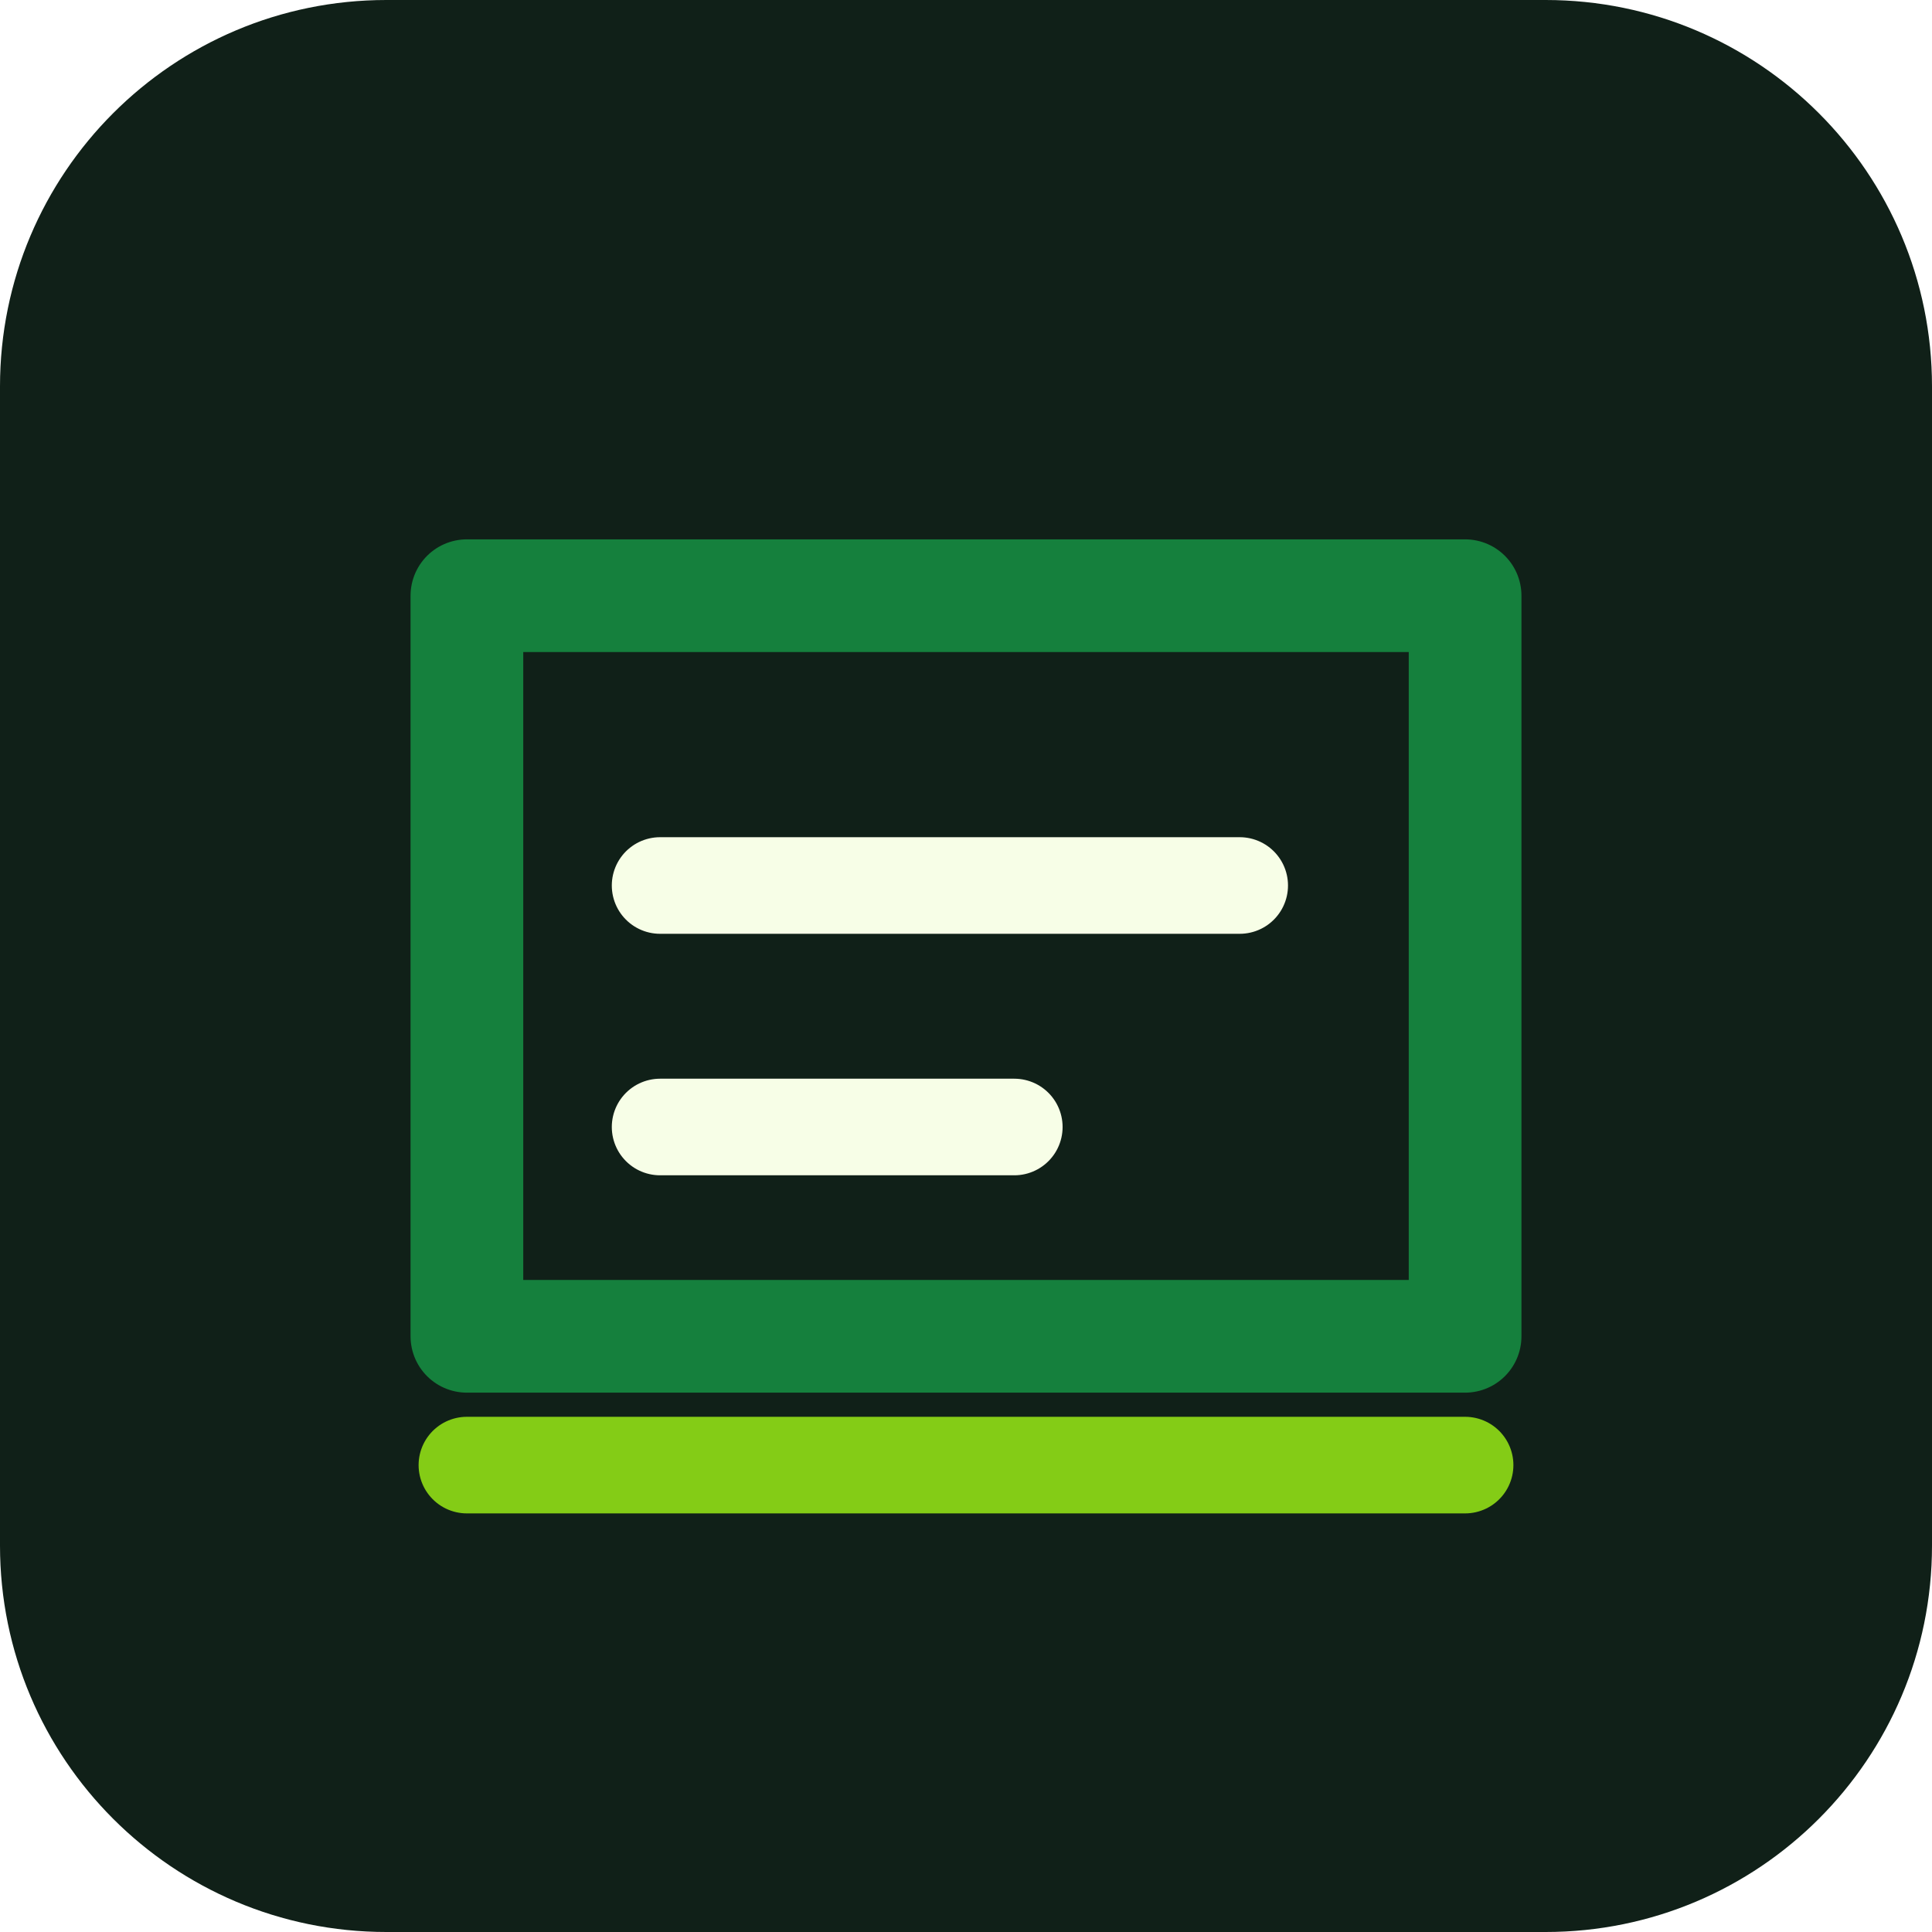
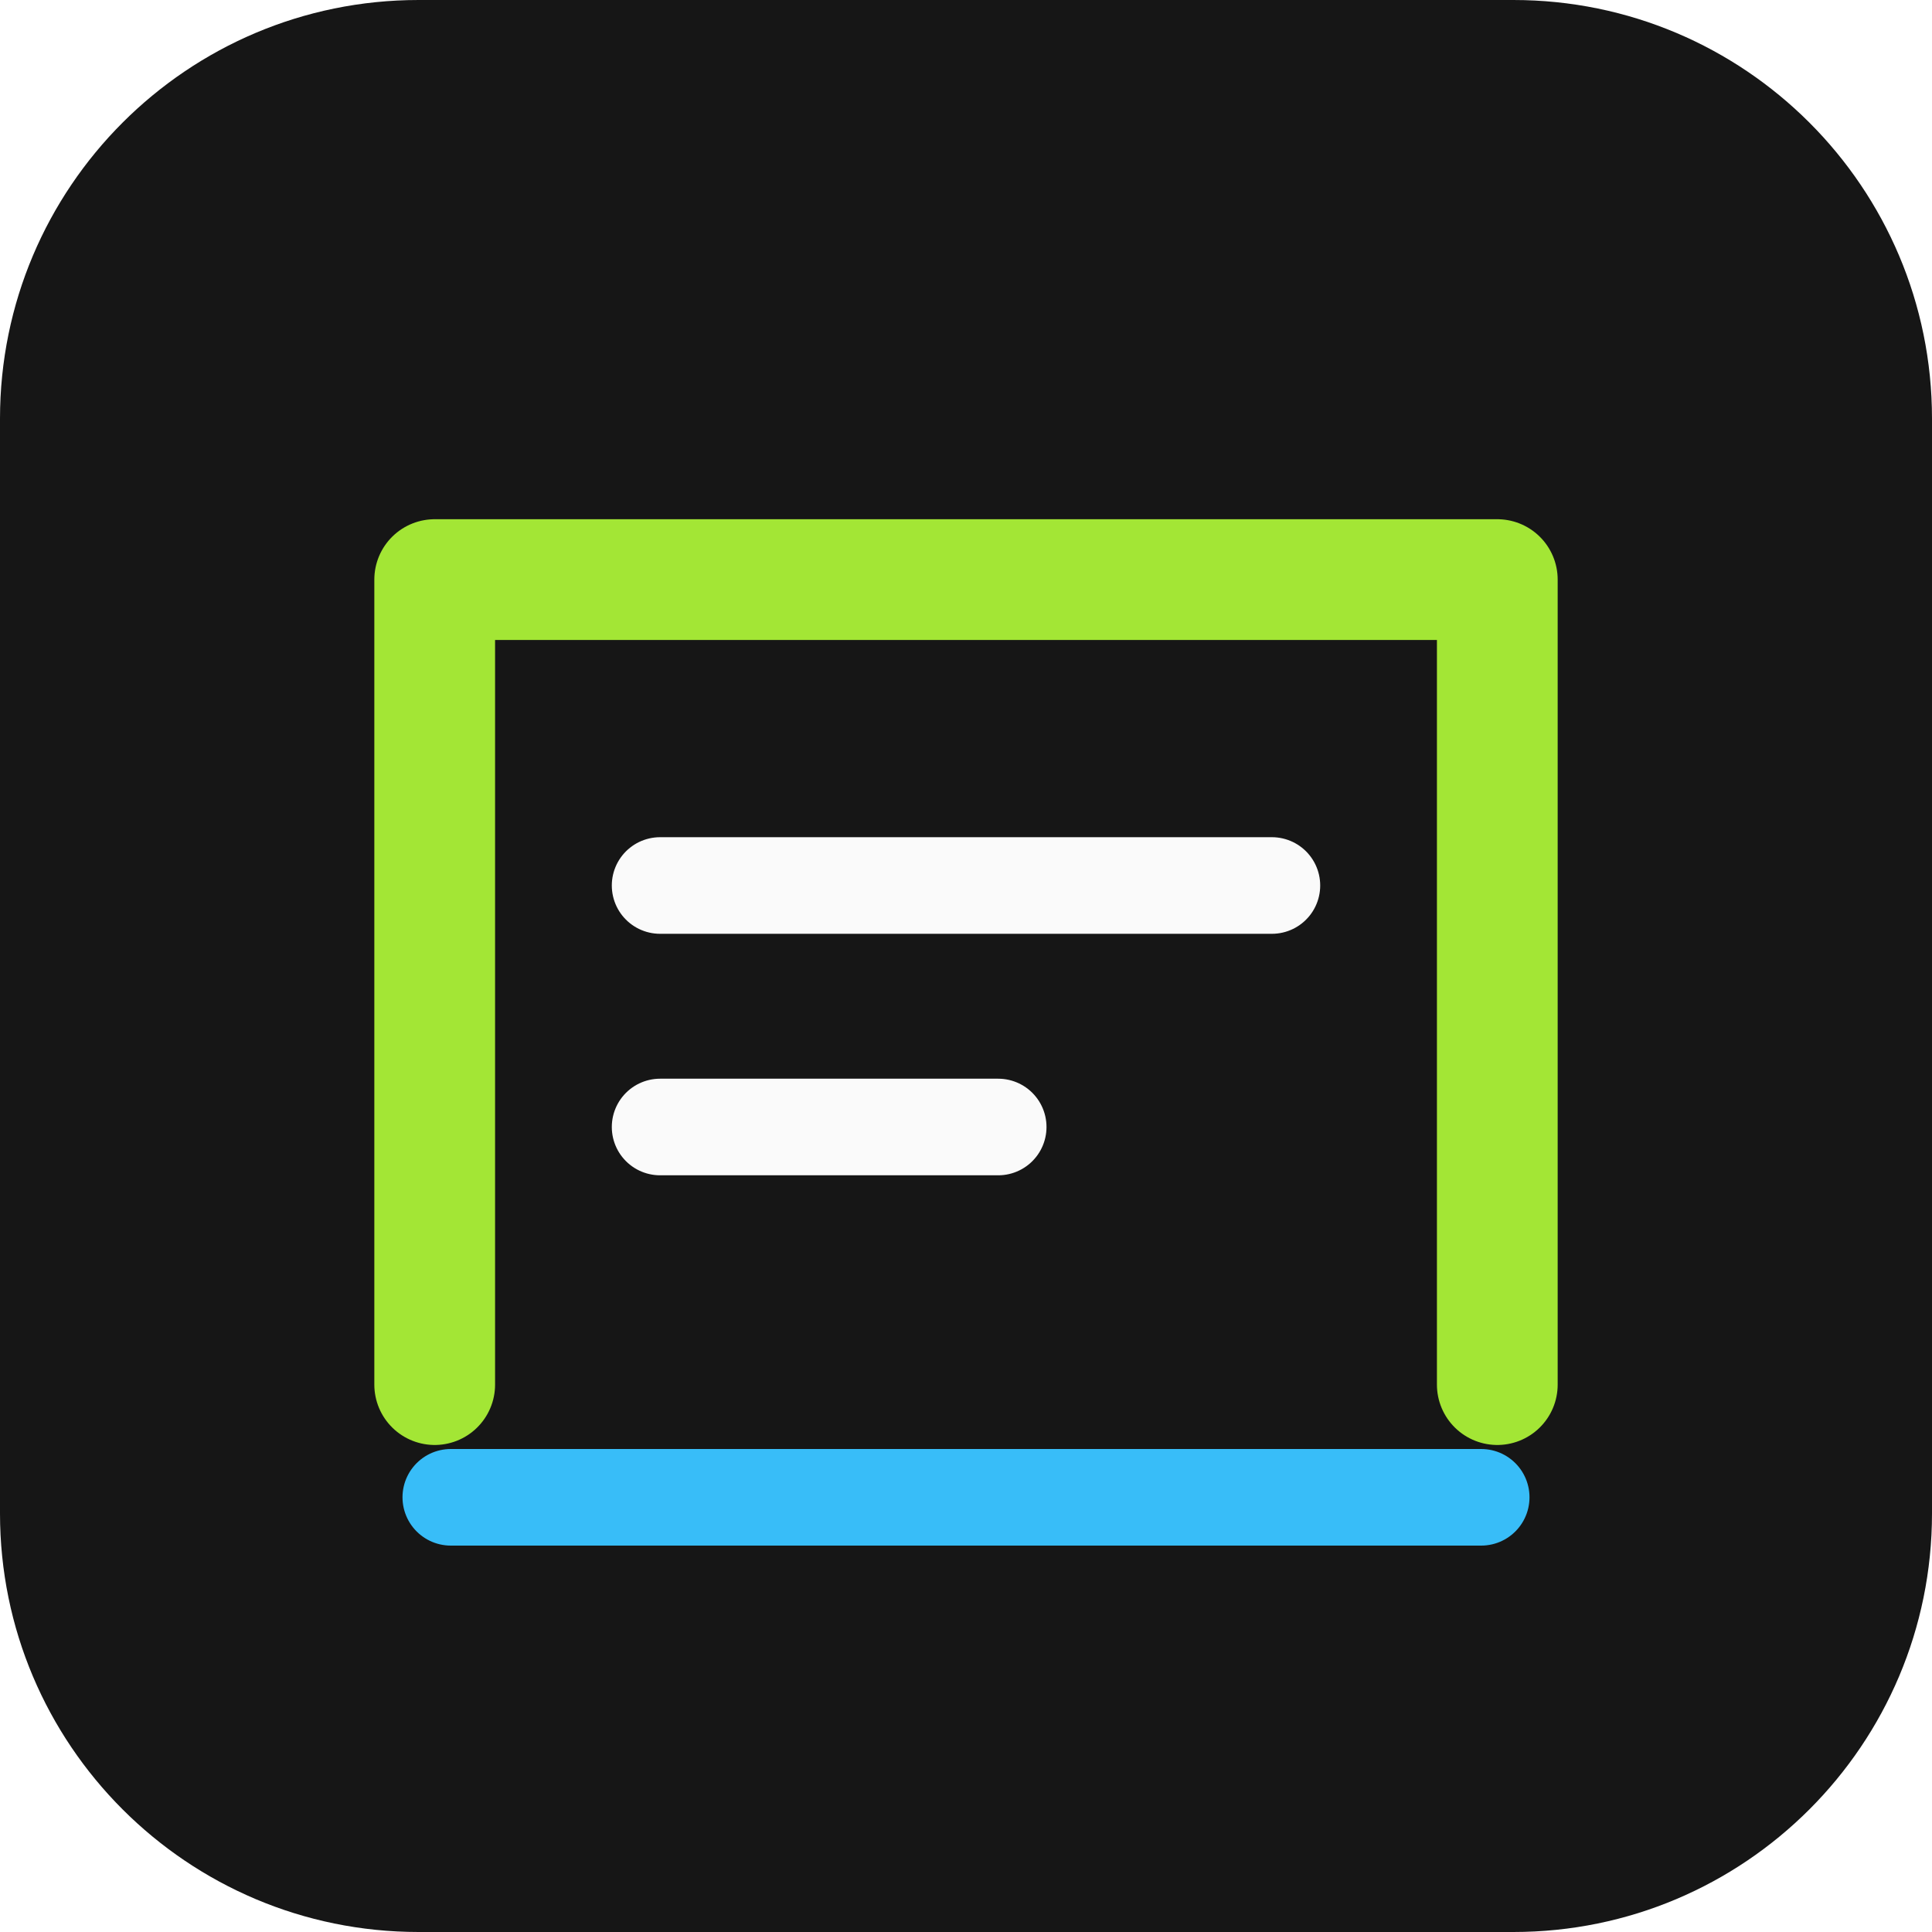
<svg xmlns="http://www.w3.org/2000/svg" width="240" height="240" viewBox="0 0 240 240" fill="none" role="img" aria-label="Memu AI icon">
-   <rect width="240" height="240" rx="48" fill="#102018" />
-   <path d="M58 74h124v92H58z" fill="none" stroke="#15803d" stroke-width="14" stroke-linejoin="round" />
-   <path d="M82 110h72M82 140h44" stroke="#f7fee7" stroke-width="12" stroke-linecap="round" />
-   <path d="M58 182h124" stroke="#84cc16" stroke-width="12" stroke-linecap="round" />
+   <rect width="240" height="240" rx="52" fill="#161616" />
+   <path d="M54 172V72h132v100" stroke="#a3e635" stroke-width="15" stroke-linecap="round" stroke-linejoin="round" />
+   <path d="M82 110h76M82 140h42" stroke="#fafafa" stroke-width="12" stroke-linecap="round" />
+   <path d="M56 186h128" stroke="#38bdf8" stroke-width="12" stroke-linecap="round" />
</svg>
